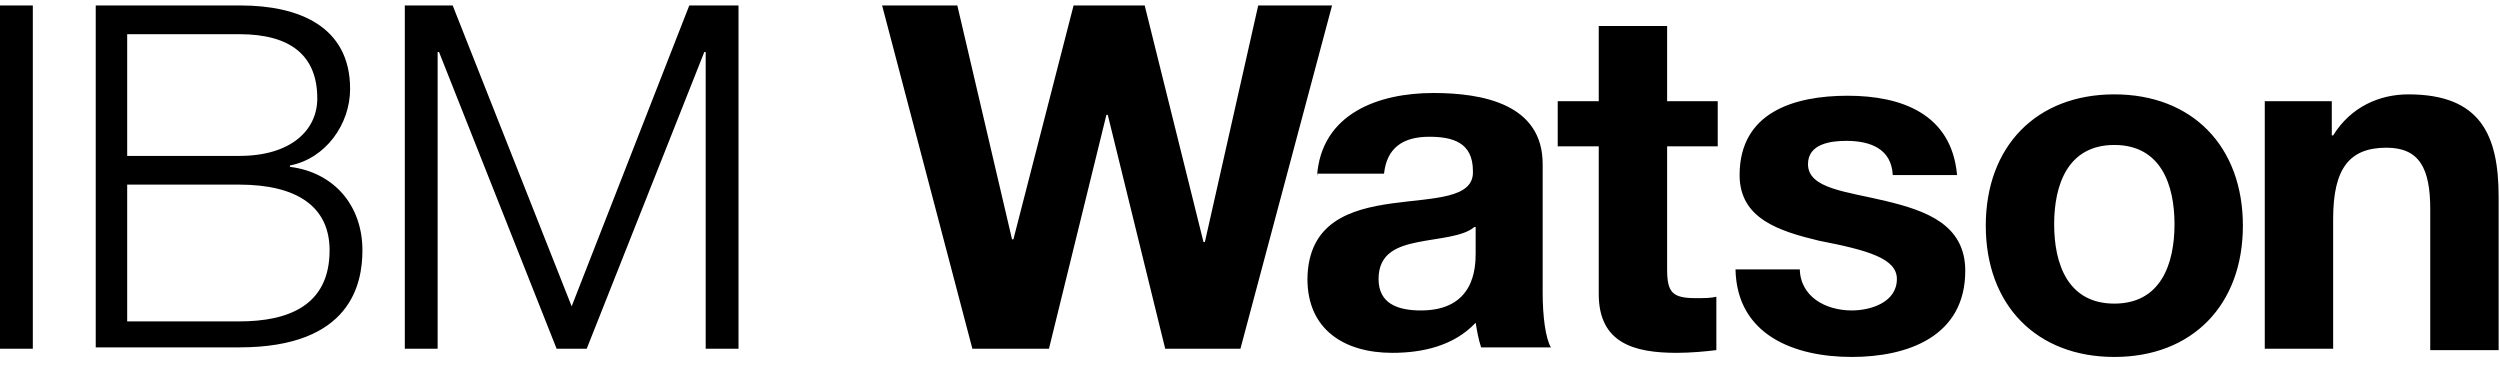
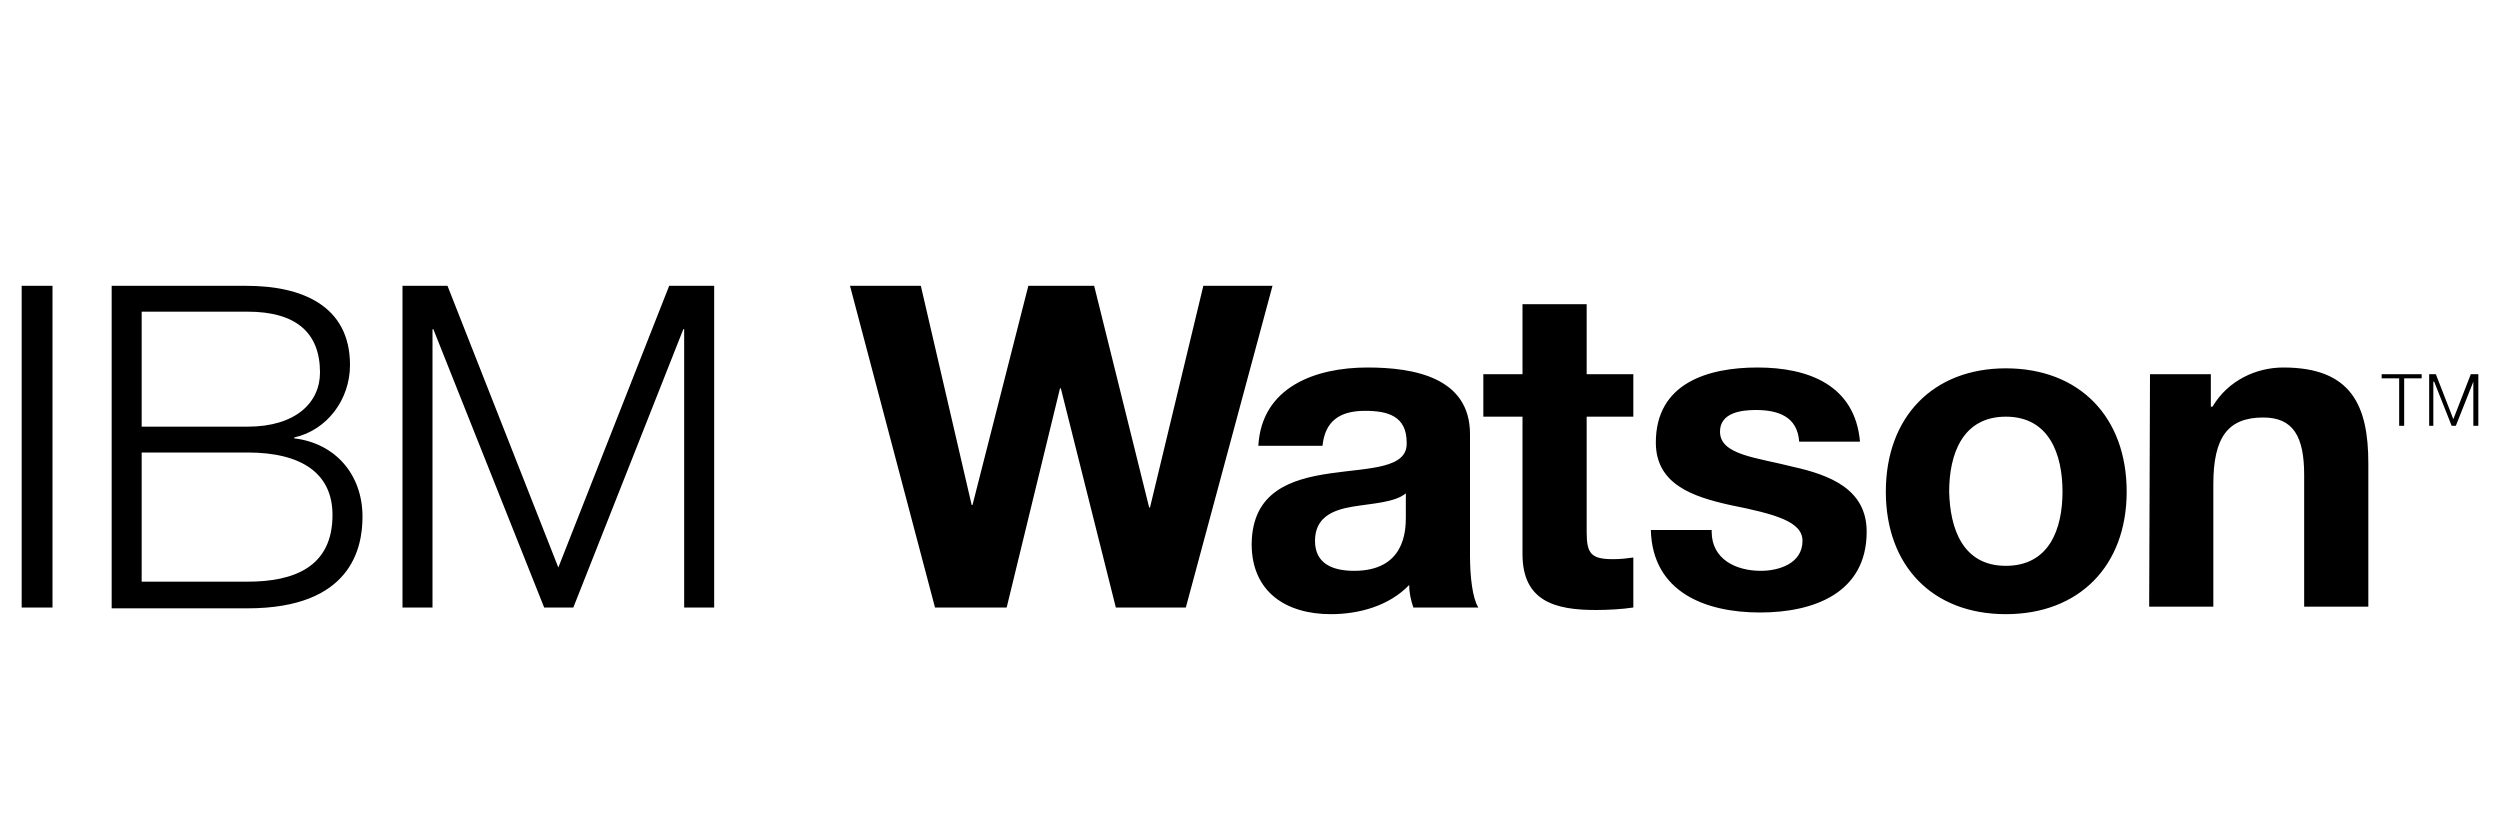
- <svg xmlns="http://www.w3.org/2000/svg" width="182.8" height="26.8" viewBox="-420 371.2 182.8 26.8">
-   <path d="M-420 371.6h2.4v25.1h-2.4v-25.1zM-413 371.6h10.6c4.2 0 8 1.5 8 6.1 0 2.6-1.8 5.1-4.4 5.6v.1c3.2.4 5.3 2.8 5.3 6.1 0 2.4-.8 7.1-9 7.1H-413v-25zm2.3 11h8.2c3.8 0 5.7-1.9 5.7-4.2 0-3.1-1.9-4.7-5.7-4.7h-8.2v8.9zm0 12.1h8.2c3.5 0 6.6-1.1 6.6-5.2 0-3.2-2.4-4.8-6.6-4.8h-8.2v10zM-390.4 371.6h3.5l8.7 22 8.6-22h3.6v25.1h-2.4V375h-.1l-8.6 21.7h-2.2l-8.6-21.7h-.1v21.7h-2.4v-25.1zM-329.3 396.7h-5.5l-4.2-17.1h-.1l-4.2 17.1h-5.6l-6.6-25.1h5.5l4 17.1h.1l4.4-17.1h5.2l4.3 17.3h.1l3.9-17.3h5.4l-6.7 25.1zM-323.7 384.1c.3-4.6 4.5-6.1 8.5-6.1 3.6 0 8 .8 8 5.2v9.4c0 1.7.2 3.3.6 4h-5.1c-.2-.6-.3-1.2-.4-1.8-1.6 1.7-3.9 2.2-6.1 2.2-3.5 0-6.2-1.7-6.2-5.4.1-8.3 12.3-3.8 12.1-7.9 0-2.1-1.5-2.5-3.2-2.5-1.9 0-3.1.8-3.3 2.7h-4.9v.2zm11.5 3.7c-.8.7-2.6.8-4.1 1.1-1.5.3-2.9.8-2.9 2.7 0 1.8 1.4 2.3 3.1 2.3 3.9 0 4-3.1 4-4.2v-1.9h-.1zM-298.1 378.6h3.7v3.3h-3.7v9c0 1.7.4 2.1 2.1 2.1.6 0 1.1 0 1.5-.1v3.9c-.8.1-1.9.2-2.9.2-3.1 0-5.7-.7-5.7-4.3v-10.8h-3v-3.3h3v-5.5h5v5.5zM-288.4 390.8c0 2.1 1.9 3.1 3.8 3.1 1.4 0 3.3-.6 3.3-2.3 0-1.5-2.1-2.1-5.7-2.8-2.9-.7-5.8-1.6-5.8-4.8 0-4.6 4-5.8 7.9-5.8s7.6 1.3 8 5.8h-4.7c-.1-1.9-1.6-2.5-3.4-2.5-1.1 0-2.8.2-2.8 1.7 0 1.8 2.8 2 5.7 2.7 2.9.7 5.8 1.7 5.8 5.1 0 4.8-4.2 6.3-8.3 6.3-4.2 0-8.4-1.6-8.5-6.4h4.7v-.1zM-265.4 378.1c5.7 0 9.4 3.8 9.4 9.6s-3.7 9.6-9.4 9.6-9.4-3.8-9.4-9.6 3.7-9.6 9.4-9.6zm0 15.3c3.4 0 4.4-2.9 4.4-5.8s-1-5.8-4.4-5.8-4.4 2.9-4.4 5.8 1 5.8 4.4 5.8zM-254.2 378.6h4.7v2.5h.1c1.3-2.1 3.4-3 5.5-3 5.3 0 6.6 3 6.6 7.5v11.2h-5v-10.3c0-3-.8-4.5-3.2-4.5-2.7 0-3.9 1.5-3.9 5.2v9.5h-5v-18.1h.2z" />
+ <svg xmlns="http://www.w3.org/2000/svg" width="300" height="100" viewBox="-361 335 300 100">
+   <path d="M-103 379.9h7.3v3.9h.2c1.9-3.2 5.3-4.7 8.5-4.7 8.2 0 10.2 4.6 10.2 11.5v17.2h-7.7V392c0-4.6-1.3-6.9-4.9-6.9-4.2 0-6 2.3-6 8v14.7h-7.7l.1-27.9m27.8 0h4.8v.5h-2.1v5.7h-.6v-5.7h-2.1v-.5m5.7 0h.8l2.1 5.4 2.1-5.4h.9v6.2h-.6v-5.3l-2.1 5.3h-.5l-2.1-5.3h-.1v5.3h-.5v-6.2m-149.2 28h-8.4l-6.6-26.3h-.1l-6.4 26.3h-8.6l-10.2-38.6h8.5l6.1 26.3h.1l6.7-26.3h7.9l6.6 26.6h.1l6.4-26.6h8.3l-10.4 38.6m8.7-19.4c.4-7.1 6.9-9.4 13.1-9.4 5.6 0 12.3 1.2 12.3 8v14.6c0 2.5.3 5.1 1 6.2h-7.8c-.3-.9-.5-1.8-.5-2.7-2.4 2.5-6 3.5-9.4 3.5-5.4 0-9.5-2.7-9.5-8.4.1-12.7 18.9-5.9 18.6-12.2 0-3.2-2.3-3.8-5-3.8-3 0-4.8 1.2-5.1 4.2h-7.7m17.7 5.7c-1.3 1.1-4 1.2-6.4 1.6s-4.5 1.3-4.5 4.1 2.2 3.6 4.7 3.6c6 0 6.2-4.7 6.2-6.4v-2.9zm21.7-14.3h5.6v5.1h-5.6v13.9c0 2.6.6 3.2 3.2 3.2.9 0 1.7-.1 2.4-.2v6c-1.3.2-3 .3-4.5.3-4.8 0-8.8-1-8.8-6.7V385h-4.7v-5.1h4.7v-8.4h7.7v8.4m15 18.9c0 3.3 2.9 4.7 5.9 4.7 2.2 0 5-.9 5-3.6 0-2.3-3.2-3.2-8.7-4.3-4.5-1-8.9-2.5-8.9-7.5 0-7.1 6.2-9 12.2-9 6.1 0 11.7 2.1 12.3 8.9h-7.3c-.2-3-2.5-3.8-5.2-3.8-1.7 0-4.3.3-4.3 2.6 0 2.8 4.4 3.1 8.7 4.2 4.5 1 8.9 2.7 8.9 7.8 0 7.4-6.4 9.7-12.8 9.7-6.5 0-12.9-2.4-13.1-9.9h7.3m35.3-19.4c8.8 0 14.5 5.8 14.5 14.8 0 8.9-5.7 14.7-14.5 14.7s-14.4-5.8-14.4-14.7c0-9 5.7-14.8 14.4-14.8m0 23.7c5.2 0 6.8-4.4 6.8-8.9s-1.6-9-6.8-9-6.8 4.5-6.8 9c.1 4.4 1.6 8.9 6.8 8.9zm-238.1-33.6h3.7v38.6h-3.7zm10.7 0h16.3c6.5 0 12.4 2.3 12.4 9.5 0 4.1-2.7 7.8-6.7 8.7v.1c5 .6 8.2 4.4 8.2 9.4 0 3.7-1.3 11-13.8 11h-16.3v-38.7m3.6 16.9h12.7c5.8 0 8.7-2.9 8.7-6.5 0-4.8-2.9-7.3-8.7-7.3H-344v13.8zm0 18.6h12.7c5.5 0 10.2-1.7 10.2-8 0-5-3.7-7.5-10.2-7.5H-344v15.5zm31.3-35.5h5.4l13.3 33.8 13.3-33.8h5.4v38.6h-3.6v-33.4h-.1l-13.2 33.4h-3.5l-13.3-33.4h-.1v33.4h-3.6v-38.6" />
</svg>
